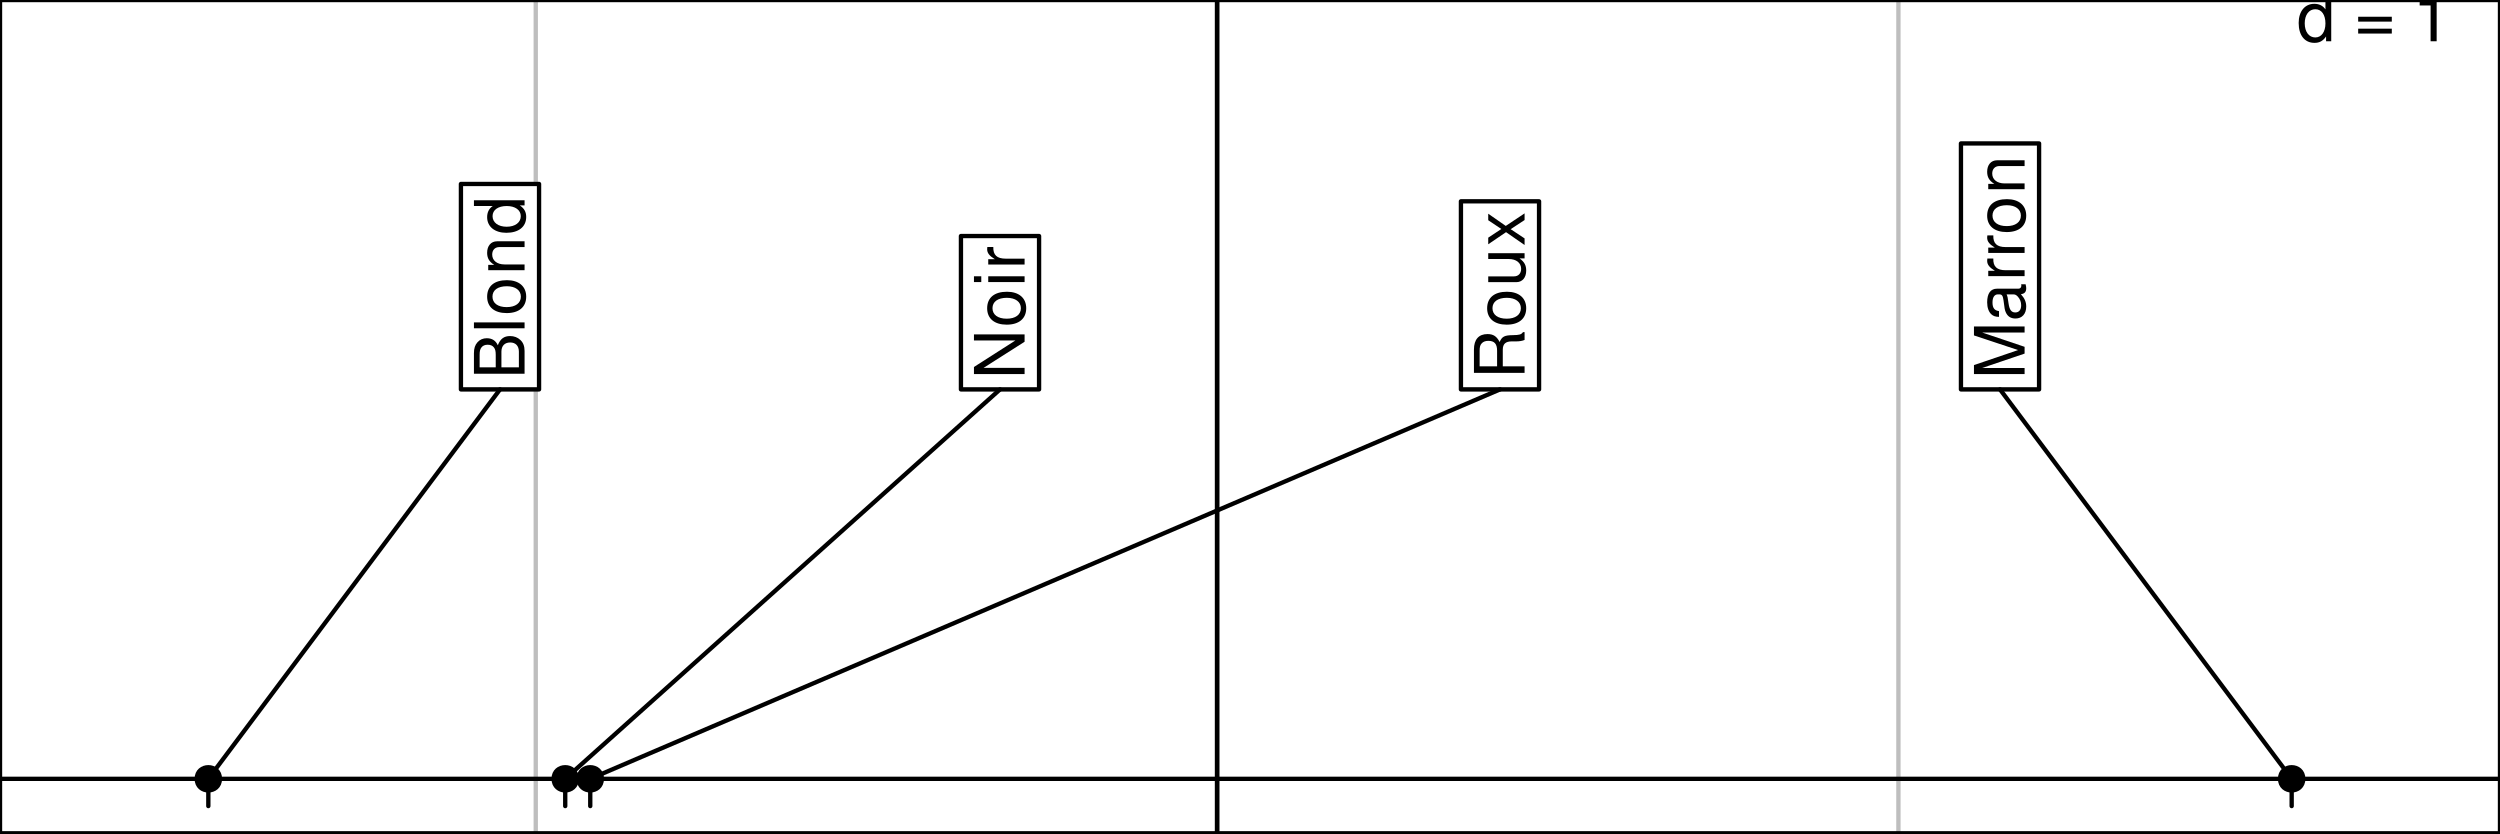
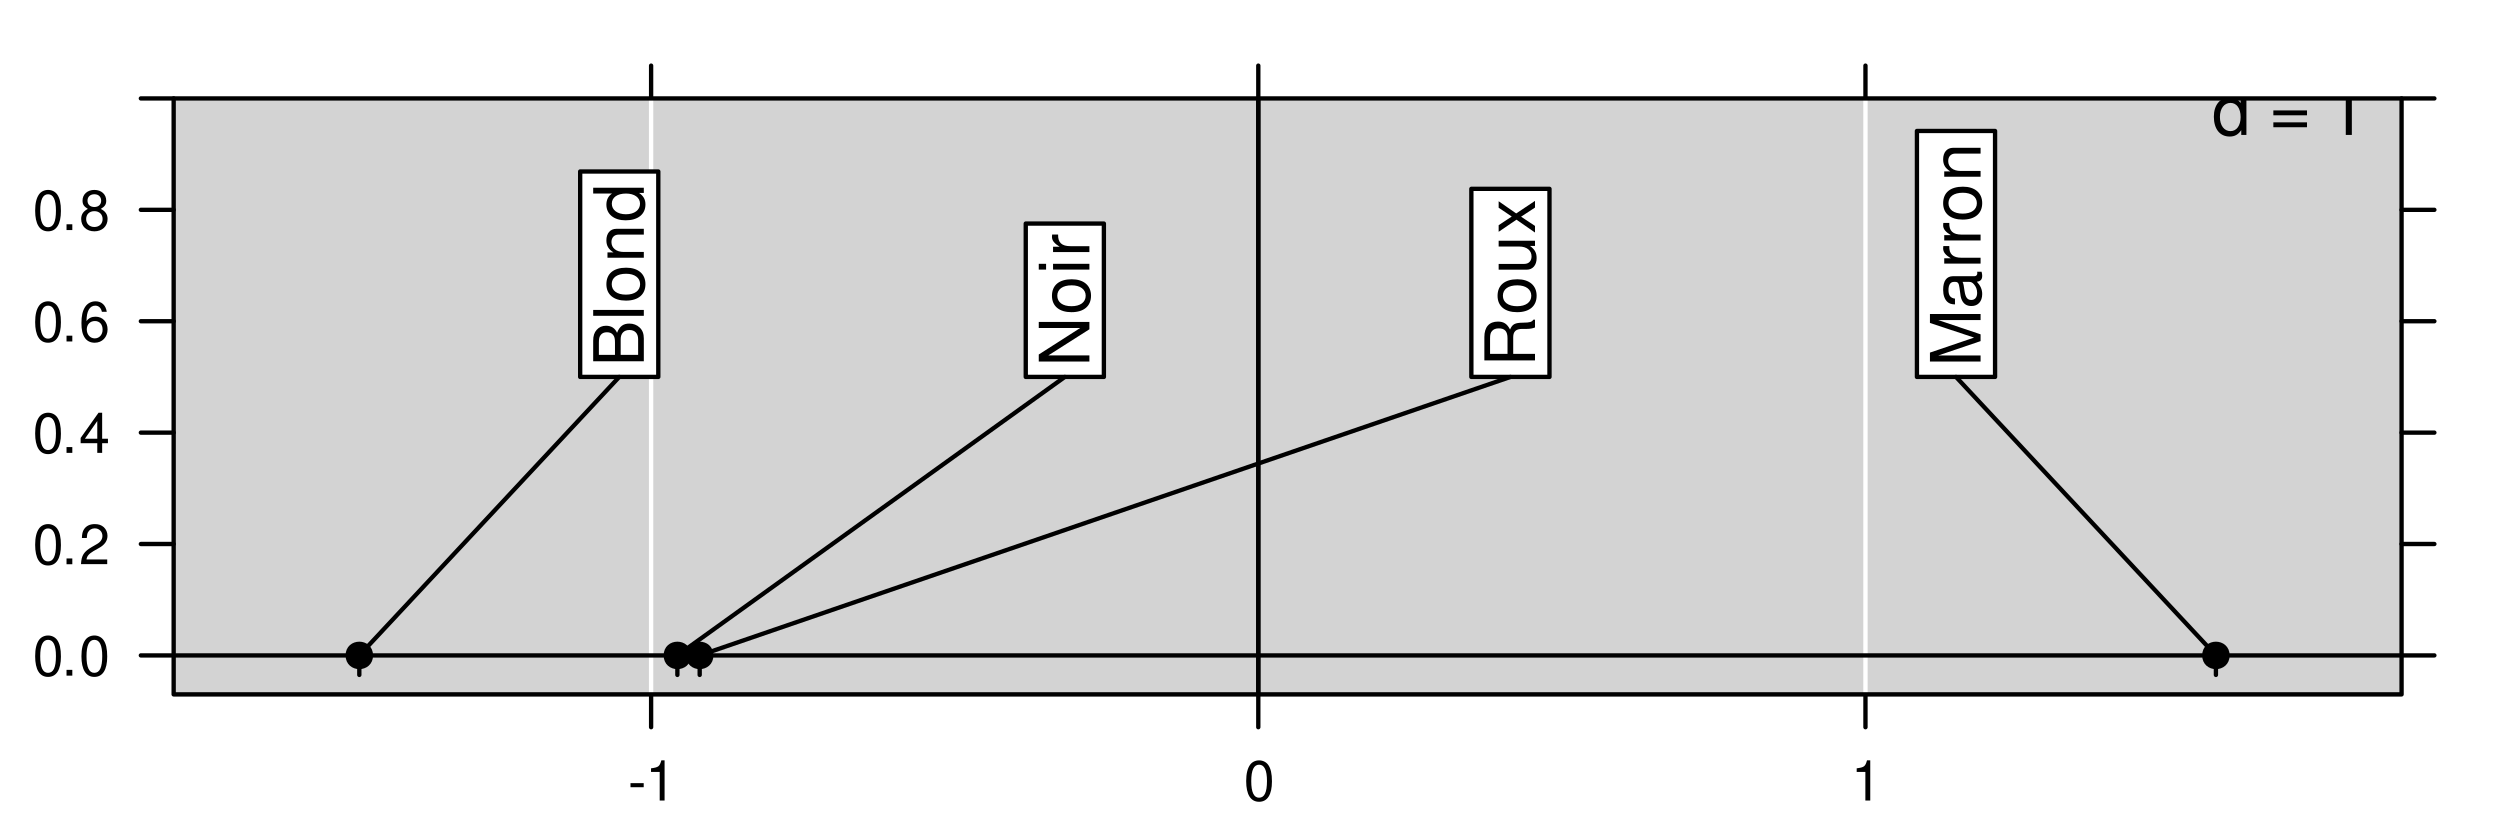
<svg xmlns="http://www.w3.org/2000/svg" xmlns:xlink="http://www.w3.org/1999/xlink" width="432pt" height="144pt" viewBox="0 0 432 144" version="1.1">
  <defs>
    <g>
      <symbol overflow="visible" id="glyph0-0">
        <path style="stroke:none;" d="" />
      </symbol>
      <symbol overflow="visible" id="glyph0-1">
+         <path style="stroke:none;" d="M 2.641 -6.938 C 2 -6.938 1.422 -6.656 1.078 -6.172 C 0.641 -5.562 0.406 -4.641 0.406 -3.359 C 0.406 -1.016 1.188 0.219 2.641 0.219 C 4.078 0.219 4.859 -1.016 4.859 -3.297 C 4.859 -4.641 4.656 -5.547 4.203 -6.172 C 3.844 -6.656 3.281 -6.938 2.641 -6.938 Z M 2.641 -6.188 C 3.547 -6.188 4 -5.25 4 -3.375 C 4 -1.406 3.562 -0.484 2.625 -0.484 C 1.734 -0.484 1.281 -1.438 1.281 -3.344 C 1.281 -5.25 1.734 -6.188 2.641 -6.188 Z M 2.641 -6.188 " />
+       </symbol>
+       <symbol overflow="visible" id="glyph0-2">
+         <path style="stroke:none;" d="M 1.828 -1 L 0.828 -1 L 0.828 0 L 1.828 0 Z M 1.828 -1 " />
+       </symbol>
+       <symbol overflow="visible" id="glyph0-3">
+         <path style="stroke:none;" d="M 4.859 -0.828 L 1.281 -0.828 C 1.359 -1.406 1.672 -1.781 2.5 -2.281 L 3.469 -2.828 C 4.406 -3.344 4.906 -4.062 4.906 -4.906 C 4.906 -5.484 4.672 -6.031 4.266 -6.406 C 3.859 -6.766 3.375 -6.938 2.719 -6.938 C 1.859 -6.938 1.219 -6.625 0.844 -6.031 C 0.609 -5.672 0.5 -5.234 0.484 -4.531 L 1.328 -4.531 C 1.359 -5.016 1.406 -5.281 1.531 -5.516 C 1.75 -5.938 2.188 -6.203 2.703 -6.203 C 3.469 -6.203 4.031 -5.641 4.031 -4.891 C 4.031 -4.344 3.719 -3.859 3.125 -3.516 L 2.234 -3 C 0.812 -2.172 0.406 -1.531 0.328 -0.016 L 4.859 -0.016 Z M 4.859 -0.828 " />
+       </symbol>
+       <symbol overflow="visible" id="glyph0-4">
+         <path style="stroke:none;" d="M 3.141 -1.672 L 3.141 0 L 3.984 0 L 3.984 -1.672 L 4.984 -1.672 L 4.984 -2.438 L 3.984 -2.438 L 3.984 -6.938 L 3.359 -6.938 L 0.266 -2.578 L 0.266 -1.672 Z M 3.141 -2.438 L 1 -2.438 L 3.141 -5.5 Z M 3.141 -2.438 " />
+       </symbol>
+       <symbol overflow="visible" id="glyph0-5">
+         <path style="stroke:none;" d="M 4.781 -5.125 C 4.609 -6.266 3.891 -6.938 2.844 -6.938 C 2.094 -6.938 1.422 -6.578 1.031 -5.953 C 0.594 -5.266 0.406 -4.422 0.406 -3.172 C 0.406 -2 0.578 -1.25 0.984 -0.641 C 1.359 -0.078 1.953 0.219 2.703 0.219 C 3.984 0.219 4.922 -0.75 4.922 -2.094 C 4.922 -3.375 4.062 -4.281 2.844 -4.281 C 2.172 -4.281 1.641 -4.031 1.281 -3.516 C 1.281 -5.234 1.828 -6.188 2.797 -6.188 C 3.391 -6.188 3.797 -5.797 3.938 -5.125 Z M 2.734 -3.531 C 3.547 -3.531 4.062 -2.953 4.062 -2.031 C 4.062 -1.156 3.484 -0.531 2.703 -0.531 C 1.922 -0.531 1.328 -1.188 1.328 -2.078 C 1.328 -2.938 1.906 -3.531 2.734 -3.531 Z M 2.734 -3.531 " />
+       </symbol>
+       <symbol overflow="visible" id="glyph0-6">
+         <path style="stroke:none;" d="M 3.75 -3.656 C 4.469 -4.094 4.688 -4.438 4.688 -5.078 C 4.688 -6.172 3.844 -6.938 2.641 -6.938 C 1.438 -6.938 0.594 -6.172 0.594 -5.094 C 0.594 -4.438 0.812 -4.094 1.516 -3.656 C 0.734 -3.266 0.359 -2.703 0.359 -1.922 C 0.359 -0.656 1.281 0.219 2.641 0.219 C 3.984 0.219 4.922 -0.656 4.922 -1.922 C 4.922 -2.703 4.531 -3.266 3.75 -3.656 Z M 2.641 -6.188 C 3.359 -6.188 3.812 -5.75 3.812 -5.062 C 3.812 -4.406 3.344 -3.984 2.641 -3.984 C 1.922 -3.984 1.453 -4.406 1.453 -5.078 C 1.453 -5.75 1.922 -6.188 2.641 -6.188 Z M 2.641 -3.266 C 3.484 -3.266 4.062 -2.719 4.062 -1.906 C 4.062 -1.078 3.484 -0.531 2.625 -0.531 C 1.797 -0.531 1.219 -1.094 1.219 -1.906 C 1.219 -2.719 1.781 -3.266 2.641 -3.266 Z M 2.641 -3.266 " />
+       </symbol>
+       <symbol overflow="visible" id="glyph0-7">
+         <path style="stroke:none;" d="M 2.719 -3 L 0.438 -3 L 0.438 -2.297 L 2.719 -2.297 Z M 2.719 -3 " />
+       </symbol>
+       <symbol overflow="visible" id="glyph0-8">
+         <path style="stroke:none;" d="M 2.484 -4.938 L 2.484 0 L 3.328 0 L 3.328 -6.938 L 2.766 -6.938 C 2.469 -5.875 2.281 -5.734 0.984 -5.562 L 0.984 -4.938 Z M 2.484 -4.938 " />
+       </symbol>
+       <symbol overflow="visible" id="glyph1-0">
+         <path style="stroke:none;" d="" />
+       </symbol>
+       <symbol overflow="visible" id="glyph1-1">
        <path style="stroke:none;" d="M 5.938 -8.75 L 4.938 -8.75 L 4.938 -5.5 C 4.531 -6.125 3.859 -6.469 3.016 -6.469 C 1.375 -6.469 0.312 -5.156 0.312 -3.156 C 0.312 -1.031 1.344 0.281 3.047 0.281 C 3.906 0.281 4.516 -0.047 5.047 -0.828 L 5.047 0 L 5.938 0 Z M 3.188 -5.531 C 4.266 -5.531 4.938 -4.578 4.938 -3.078 C 4.938 -1.625 4.25 -0.656 3.188 -0.656 C 2.094 -0.656 1.359 -1.625 1.359 -3.094 C 1.359 -4.562 2.094 -5.531 3.188 -5.531 Z M 3.188 -5.531 " />
      </symbol>
-       <symbol overflow="visible" id="glyph0-2">
-         <path style="stroke:none;" d="" />
-       </symbol>
-       <symbol overflow="visible" id="glyph0-3">
+       <symbol overflow="visible" id="glyph1-2">
+         <path style="stroke:none;" d="" />
+       </symbol>
+       <symbol overflow="visible" id="glyph1-3">
        <path style="stroke:none;" d="M 6.406 -4.234 L 0.594 -4.234 L 0.594 -3.391 L 6.406 -3.391 Z M 6.406 -2.172 L 0.594 -2.172 L 0.594 -1.328 L 6.406 -1.328 Z M 6.406 -2.172 " />
      </symbol>
-       <symbol overflow="visible" id="glyph0-4">
+       <symbol overflow="visible" id="glyph1-4">
        <path style="stroke:none;" d="M 3.109 -6.188 L 3.109 0 L 4.156 0 L 4.156 -8.672 L 3.469 -8.672 C 3.094 -7.344 2.859 -7.156 1.219 -6.953 L 1.219 -6.188 Z M 3.109 -6.188 " />
      </symbol>
-       <symbol overflow="visible" id="glyph1-0">
-         <path style="stroke:none;" d="" />
-       </symbol>
-       <symbol overflow="visible" id="glyph1-1">
+       <symbol overflow="visible" id="glyph2-0">
+         <path style="stroke:none;" d="" />
+       </symbol>
+       <symbol overflow="visible" id="glyph2-1">
        <path style="stroke:none;" d="M 0 -0.953 L 0 -4.891 C 0 -5.719 -0.234 -6.344 -0.734 -6.797 C -1.188 -7.234 -1.812 -7.469 -2.5 -7.469 C -3.547 -7.469 -4.188 -7 -4.625 -5.875 C -4.984 -6.688 -5.625 -7.094 -6.531 -7.094 C -7.172 -7.094 -7.734 -6.859 -8.141 -6.391 C -8.562 -5.922 -8.75 -5.344 -8.75 -4.5 L -8.75 -0.953 Z M -4.984 -2.062 L -7.766 -2.062 L -7.766 -4.219 C -7.766 -4.844 -7.688 -5.203 -7.453 -5.5 C -7.219 -5.812 -6.859 -5.969 -6.375 -5.969 C -5.891 -5.969 -5.531 -5.812 -5.297 -5.5 C -5.062 -5.203 -4.984 -4.844 -4.984 -4.219 Z M -0.984 -2.062 L -4 -2.062 L -4 -4.781 C -4 -5.766 -3.438 -6.359 -2.484 -6.359 C -1.547 -6.359 -0.984 -5.766 -0.984 -4.781 Z M -0.984 -2.062 " />
      </symbol>
-       <symbol overflow="visible" id="glyph1-2">
+       <symbol overflow="visible" id="glyph2-2">
        <path style="stroke:none;" d="M -8.75 -1.828 L -8.75 -0.812 L 0 -0.812 L 0 -1.828 Z M -8.75 -1.828 " />
      </symbol>
-       <symbol overflow="visible" id="glyph1-3">
+       <symbol overflow="visible" id="glyph2-3">
        <path style="stroke:none;" d="M -6.469 -3.266 C -6.469 -1.484 -5.203 -0.438 -3.094 -0.438 C -0.969 -0.438 0.281 -1.484 0.281 -3.281 C 0.281 -5.047 -0.984 -6.125 -3.047 -6.125 C -5.234 -6.125 -6.469 -5.094 -6.469 -3.266 Z M -5.547 -3.281 C -5.547 -4.406 -4.625 -5.078 -3.062 -5.078 C -1.578 -5.078 -0.641 -4.375 -0.641 -3.281 C -0.641 -2.156 -1.578 -1.469 -3.094 -1.469 C -4.625 -1.469 -5.547 -2.156 -5.547 -3.281 Z M -5.547 -3.281 " />
      </symbol>
-       <symbol overflow="visible" id="glyph1-4">
+       <symbol overflow="visible" id="glyph2-4">
        <path style="stroke:none;" d="M -6.281 -0.844 L 0 -0.844 L 0 -1.844 L -3.469 -1.844 C -4.75 -1.844 -5.594 -2.516 -5.594 -3.547 C -5.594 -4.344 -5.109 -4.844 -4.359 -4.844 L 0 -4.844 L 0 -5.844 L -4.75 -5.844 C -5.797 -5.844 -6.469 -5.062 -6.469 -3.859 C -6.469 -2.922 -6.109 -2.312 -5.234 -1.766 L -6.281 -1.766 Z M -6.281 -0.844 " />
      </symbol>
-       <symbol overflow="visible" id="glyph1-5">
+       <symbol overflow="visible" id="glyph2-5">
        <path style="stroke:none;" d="M -8.75 -5.938 L -8.75 -4.938 L -5.5 -4.938 C -6.125 -4.531 -6.469 -3.859 -6.469 -3.016 C -6.469 -1.375 -5.156 -0.312 -3.156 -0.312 C -1.031 -0.312 0.281 -1.344 0.281 -3.047 C 0.281 -3.906 -0.047 -4.516 -0.828 -5.047 L 0 -5.047 L 0 -5.938 Z M -5.531 -3.188 C -5.531 -4.266 -4.578 -4.938 -3.078 -4.938 C -1.625 -4.938 -0.656 -4.25 -0.656 -3.188 C -0.656 -2.094 -1.625 -1.359 -3.094 -1.359 C -4.562 -1.359 -5.531 -2.094 -5.531 -3.188 Z M -5.531 -3.188 " />
      </symbol>
-       <symbol overflow="visible" id="glyph1-6">
+       <symbol overflow="visible" id="glyph2-6">
        <path style="stroke:none;" d="M 0 -5.609 L -7.328 -8.078 L 0 -8.078 L 0 -9.125 L -8.75 -9.125 L -8.75 -7.578 L -1.125 -5.047 L -8.75 -2.453 L -8.75 -0.906 L 0 -0.906 L 0 -1.953 L -7.328 -1.953 L 0 -4.438 Z M 0 -5.609 " />
      </symbol>
-       <symbol overflow="visible" id="glyph1-7">
+       <symbol overflow="visible" id="glyph2-7">
        <path style="stroke:none;" d="M -0.594 -6.422 C -0.562 -6.312 -0.562 -6.266 -0.562 -6.203 C -0.562 -5.859 -0.75 -5.656 -1.062 -5.656 L -4.75 -5.656 C -5.875 -5.656 -6.469 -4.844 -6.469 -3.297 C -6.469 -2.375 -6.203 -1.641 -5.734 -1.219 C -5.406 -0.922 -5.047 -0.797 -4.422 -0.781 L -4.422 -1.781 C -5.203 -1.875 -5.547 -2.328 -5.547 -3.266 C -5.547 -4.172 -5.203 -4.672 -4.609 -4.672 L -4.344 -4.672 C -3.906 -4.656 -3.75 -4.438 -3.641 -3.625 C -3.469 -2.203 -3.422 -1.984 -3.266 -1.609 C -2.953 -0.875 -2.406 -0.5 -1.578 -0.5 C -0.438 -0.5 0.281 -1.297 0.281 -2.562 C 0.281 -3.359 0 -4 -0.641 -4.703 C 0 -4.781 0.281 -5.094 0.281 -5.734 C 0.281 -5.953 0.25 -6.078 0.172 -6.422 Z M -1.984 -4.672 C -1.641 -4.672 -1.438 -4.578 -1.156 -4.266 C -0.797 -3.859 -0.594 -3.375 -0.594 -2.781 C -0.594 -2 -0.969 -1.547 -1.609 -1.547 C -2.266 -1.547 -2.609 -1.984 -2.766 -3.062 C -2.906 -4.125 -2.953 -4.328 -3.109 -4.672 Z M -1.984 -4.672 " />
      </symbol>
-       <symbol overflow="visible" id="glyph1-8">
+       <symbol overflow="visible" id="glyph2-8">
        <path style="stroke:none;" d="M -6.281 -0.828 L 0 -0.828 L 0 -1.844 L -3.266 -1.844 C -4.781 -1.844 -5.453 -2.469 -5.406 -3.859 L -6.438 -3.859 C -6.453 -3.688 -6.469 -3.594 -6.469 -3.469 C -6.469 -2.812 -6.078 -2.328 -5.141 -1.75 L -6.281 -1.75 Z M -6.281 -0.828 " />
      </symbol>
-       <symbol overflow="visible" id="glyph1-9">
+       <symbol overflow="visible" id="glyph2-9">
        <path style="stroke:none;" d="M -8.75 -7.75 L -8.75 -6.703 L -1.594 -6.703 L -8.75 -2.125 L -8.75 -0.906 L 0 -0.906 L 0 -1.969 L -7.094 -1.969 L 0 -6.484 L 0 -7.75 Z M -8.75 -7.75 " />
      </symbol>
-       <symbol overflow="visible" id="glyph1-10">
+       <symbol overflow="visible" id="glyph2-10">
        <path style="stroke:none;" d="M -6.281 -1.797 L -6.281 -0.797 L 0 -0.797 L 0 -1.797 Z M -8.75 -1.797 L -8.75 -0.797 L -7.484 -0.797 L -7.484 -1.797 Z M -8.75 -1.797 " />
      </symbol>
-       <symbol overflow="visible" id="glyph1-11">
+       <symbol overflow="visible" id="glyph2-11">
        <path style="stroke:none;" d="M -3.766 -2.234 L -3.766 -5.109 C -3.766 -6.109 -3.281 -6.547 -2.203 -6.547 L -1.422 -6.547 C -0.891 -6.547 -0.359 -6.641 0 -6.797 L 0 -8.141 L -0.281 -8.141 C -0.562 -7.734 -0.875 -7.641 -2.047 -7.625 C -3.484 -7.609 -3.906 -7.375 -4.312 -6.438 C -4.812 -7.422 -5.406 -7.812 -6.406 -7.812 C -7.922 -7.812 -8.75 -6.875 -8.75 -5.141 L -8.75 -1.109 L 0 -1.109 L 0 -2.234 Z M -4.75 -2.234 L -7.766 -2.234 L -7.766 -4.938 C -7.766 -5.562 -7.672 -5.922 -7.422 -6.188 C -7.172 -6.484 -6.781 -6.641 -6.266 -6.641 C -5.219 -6.641 -4.75 -6.125 -4.75 -4.938 Z M -4.75 -2.234 " />
      </symbol>
-       <symbol overflow="visible" id="glyph1-12">
+       <symbol overflow="visible" id="glyph2-12">
        <path style="stroke:none;" d="M 0 -5.781 L -6.281 -5.781 L -6.281 -4.781 L -2.719 -4.781 C -1.438 -4.781 -0.594 -4.109 -0.594 -3.078 C -0.594 -2.281 -1.078 -1.781 -1.844 -1.781 L -6.281 -1.781 L -6.281 -0.781 L -1.438 -0.781 C -0.391 -0.781 0.281 -1.562 0.281 -2.781 C 0.281 -3.703 -0.047 -4.297 -0.875 -4.891 L 0 -4.891 Z M 0 -5.781 " />
      </symbol>
-       <symbol overflow="visible" id="glyph1-13">
+       <symbol overflow="visible" id="glyph2-13">
        <path style="stroke:none;" d="M -3.25 -3.5 L -6.281 -5.609 L -6.281 -4.484 L -4.016 -2.969 L -6.281 -1.469 L -6.281 -0.328 L -3.203 -2.422 L 0 -0.203 L 0 -1.344 L -2.406 -2.938 L 0 -4.516 L 0 -5.672 Z M -3.25 -3.5 " />
      </symbol>
    </g>
+     <clipPath id="clip1">
+       <path d="M 30.008 17.008 L 414.992 17.008 L 414.992 119.992 L 30.008 119.992 Z M 30.008 17.008 " />
+     </clipPath>
+     <clipPath id="clip2">
+       <path d="M 112 17.008 L 113 17.008 L 113 119.992 L 112 119.992 Z M 112 17.008 " />
+     </clipPath>
+     <clipPath id="clip3">
+       <path d="M 217 17.008 L 218 17.008 L 218 119.992 L 217 119.992 Z M 217 17.008 " />
+     </clipPath>
+     <clipPath id="clip4">
+       <path d="M 321 17.008 L 323 17.008 L 323 119.992 L 321 119.992 Z M 321 17.008 " />
+     </clipPath>
+     <clipPath id="clip5">
+       <path d="M 30.008 112 L 414.992 112 L 414.992 114 L 30.008 114 Z M 30.008 112 " />
+     </clipPath>
+     <clipPath id="clip6">
+       <path d="M 217 17.008 L 218 17.008 L 218 119.992 L 217 119.992 Z M 217 17.008 " />
+     </clipPath>
+     <clipPath id="clip7">
+       <path d="M 382 17.008 L 410 17.008 L 410 24 L 382 24 Z M 382 17.008 " />
+     </clipPath>
+     <clipPath id="clip8">
+       <path d="M 382 17.008 L 407 17.008 L 407 24 L 382 24 Z M 382 17.008 " />
+     </clipPath>
  </defs>
-   <g id="surface2100">
+   <g id="surface1028">
    <rect x="0" y="0" width="432" height="144" style="fill:rgb(100%,100%,100%);fill-opacity:1;stroke:none;" />
-     <rect x="0" y="0" width="432" height="144" style="fill:rgb(100%,100%,100%);fill-opacity:1;stroke:none;" />
-     <path style="fill:none;stroke-width:0.75;stroke-linecap:round;stroke-linejoin:round;stroke:rgb(74.51%,74.51%,74.51%);stroke-opacity:1;stroke-miterlimit:10;" d="M 92.578 144 L 92.578 0 " />
-     <path style="fill:none;stroke-width:0.75;stroke-linecap:round;stroke-linejoin:round;stroke:rgb(74.51%,74.51%,74.51%);stroke-opacity:1;stroke-miterlimit:10;" d="M 210.312 144 L 210.312 0 " />
-     <path style="fill:none;stroke-width:0.75;stroke-linecap:round;stroke-linejoin:round;stroke:rgb(74.51%,74.51%,74.51%);stroke-opacity:1;stroke-miterlimit:10;" d="M 328.047 144 L 328.047 0 " />
-     <path style="fill:none;stroke-width:0.75;stroke-linecap:round;stroke-linejoin:round;stroke:rgb(0%,0%,0%);stroke-opacity:1;stroke-miterlimit:10;" d="M 0 134.578 L 432 134.578 " />
-     <path style="fill:none;stroke-width:0.75;stroke-linecap:round;stroke-linejoin:round;stroke:rgb(0%,0%,0%);stroke-opacity:1;stroke-miterlimit:10;" d="M 210.312 144 L 210.312 0 " />
-     <path style="fill:none;stroke-width:0.75;stroke-linecap:round;stroke-linejoin:round;stroke:rgb(0%,0%,0%);stroke-opacity:1;stroke-miterlimit:10;" d="M 210.312 144 L 210.312 0 " />
-     <path style="fill:none;stroke-width:0.75;stroke-linecap:round;stroke-linejoin:round;stroke:rgb(0%,0%,0%);stroke-opacity:1;stroke-miterlimit:10;" d="M 36 134.578 L 36 139.289 " />
-     <path style="fill:none;stroke-width:0.75;stroke-linecap:round;stroke-linejoin:round;stroke:rgb(0%,0%,0%);stroke-opacity:1;stroke-miterlimit:10;" d="M 396 134.578 L 396 139.289 " />
-     <path style="fill:none;stroke-width:0.75;stroke-linecap:round;stroke-linejoin:round;stroke:rgb(0%,0%,0%);stroke-opacity:1;stroke-miterlimit:10;" d="M 97.672 134.578 L 97.672 139.289 " />
-     <path style="fill:none;stroke-width:0.75;stroke-linecap:round;stroke-linejoin:round;stroke:rgb(0%,0%,0%);stroke-opacity:1;stroke-miterlimit:10;" d="M 101.996 134.578 L 101.996 139.289 " />
-     <path style=" stroke:none;fill-rule:nonzero;fill:rgb(100%,100%,100%);fill-opacity:0.8;" d="M 396.898 7.379 L 423.898 7.379 L 423.898 -1.621 L 396.898 -1.621 Z M 396.898 7.379 " />
-     <g style="fill:rgb(0%,0%,0%);fill-opacity:1;">
-       <use xlink:href="#glyph0-1" x="396.898" y="7.127" />
-       <use xlink:href="#glyph0-2" x="403.898" y="7.127" />
-       <use xlink:href="#glyph0-3" x="406.898" y="7.127" />
-       <use xlink:href="#glyph0-2" x="413.898" y="7.127" />
-       <use xlink:href="#glyph0-4" x="416.898" y="7.127" />
-     </g>
-     <path style="fill-rule:nonzero;fill:rgb(100%,100%,100%);fill-opacity:1;stroke-width:0.75;stroke-linecap:round;stroke-linejoin:round;stroke:rgb(0%,0%,0%);stroke-opacity:1;stroke-miterlimit:10;" d="M 79.648 67.289 L 93.148 67.289 L 93.148 31.789 L 79.648 31.789 Z M 79.648 67.289 " />
-     <g style="fill:rgb(0%,0%,0%);fill-opacity:1;">
-       <use xlink:href="#glyph1-1" x="90.646" y="65.539" />
-       <use xlink:href="#glyph1-2" x="90.646" y="57.539" />
-       <use xlink:href="#glyph1-3" x="90.646" y="54.539" />
-       <use xlink:href="#glyph1-4" x="90.646" y="47.539" />
-       <use xlink:href="#glyph1-5" x="90.646" y="40.539" />
-     </g>
-     <path style="fill-rule:nonzero;fill:rgb(100%,100%,100%);fill-opacity:1;stroke-width:0.75;stroke-linecap:round;stroke-linejoin:round;stroke:rgb(0%,0%,0%);stroke-opacity:1;stroke-miterlimit:10;" d="M 338.852 67.289 L 352.352 67.289 L 352.352 24.789 L 338.852 24.789 Z M 338.852 67.289 " />
-     <g style="fill:rgb(0%,0%,0%);fill-opacity:1;">
-       <use xlink:href="#glyph1-6" x="349.85" y="65.539" />
-       <use xlink:href="#glyph1-7" x="349.85" y="55.539" />
-       <use xlink:href="#glyph1-8" x="349.85" y="48.539" />
-       <use xlink:href="#glyph1-8" x="349.85" y="44.539" />
-       <use xlink:href="#glyph1-3" x="349.85" y="40.539" />
-       <use xlink:href="#glyph1-4" x="349.85" y="33.539" />
-     </g>
-     <path style="fill-rule:nonzero;fill:rgb(100%,100%,100%);fill-opacity:1;stroke-width:0.75;stroke-linecap:round;stroke-linejoin:round;stroke:rgb(0%,0%,0%);stroke-opacity:1;stroke-miterlimit:10;" d="M 166.051 67.289 L 179.551 67.289 L 179.551 40.789 L 166.051 40.789 Z M 166.051 67.289 " />
-     <g style="fill:rgb(0%,0%,0%);fill-opacity:1;">
-       <use xlink:href="#glyph1-9" x="177.049" y="65.539" />
-       <use xlink:href="#glyph1-3" x="177.049" y="56.539" />
-       <use xlink:href="#glyph1-10" x="177.049" y="49.539" />
-       <use xlink:href="#glyph1-8" x="177.049" y="46.539" />
-     </g>
-     <path style="fill-rule:nonzero;fill:rgb(100%,100%,100%);fill-opacity:1;stroke-width:0.75;stroke-linecap:round;stroke-linejoin:round;stroke:rgb(0%,0%,0%);stroke-opacity:1;stroke-miterlimit:10;" d="M 252.449 67.289 L 265.949 67.289 L 265.949 34.789 L 252.449 34.789 Z M 252.449 67.289 " />
-     <g style="fill:rgb(0%,0%,0%);fill-opacity:1;">
-       <use xlink:href="#glyph1-11" x="263.447" y="65.539" />
-       <use xlink:href="#glyph1-3" x="263.447" y="56.539" />
-       <use xlink:href="#glyph1-12" x="263.447" y="49.539" />
-       <use xlink:href="#glyph1-13" x="263.447" y="42.539" />
-     </g>
-     <path style="fill:none;stroke-width:0.75;stroke-linecap:round;stroke-linejoin:round;stroke:rgb(0%,0%,0%);stroke-opacity:1;stroke-miterlimit:10;" d="M 36 134.578 L 86.398 67.289 " />
-     <path style="fill:none;stroke-width:0.75;stroke-linecap:round;stroke-linejoin:round;stroke:rgb(0%,0%,0%);stroke-opacity:1;stroke-miterlimit:10;" d="M 396 134.578 L 345.602 67.289 " />
-     <path style="fill:none;stroke-width:0.75;stroke-linecap:round;stroke-linejoin:round;stroke:rgb(0%,0%,0%);stroke-opacity:1;stroke-miterlimit:10;" d="M 97.672 134.578 L 172.801 67.289 " />
-     <path style="fill:none;stroke-width:0.75;stroke-linecap:round;stroke-linejoin:round;stroke:rgb(0%,0%,0%);stroke-opacity:1;stroke-miterlimit:10;" d="M 101.996 134.578 L 259.199 67.289 " />
-     <path style="fill-rule:nonzero;fill:rgb(0%,0%,0%);fill-opacity:1;stroke-width:0.75;stroke-linecap:round;stroke-linejoin:round;stroke:rgb(0%,0%,0%);stroke-opacity:1;stroke-miterlimit:10;" d="M 38 134.578 C 38 137.246 34 137.246 34 134.578 C 34 131.914 38 131.914 38 134.578 " />
-     <path style="fill-rule:nonzero;fill:rgb(0%,0%,0%);fill-opacity:1;stroke-width:0.75;stroke-linecap:round;stroke-linejoin:round;stroke:rgb(0%,0%,0%);stroke-opacity:1;stroke-miterlimit:10;" d="M 398 134.578 C 398 137.246 394 137.246 394 134.578 C 394 131.914 398 131.914 398 134.578 " />
-     <path style="fill-rule:nonzero;fill:rgb(0%,0%,0%);fill-opacity:1;stroke-width:0.75;stroke-linecap:round;stroke-linejoin:round;stroke:rgb(0%,0%,0%);stroke-opacity:1;stroke-miterlimit:10;" d="M 99.672 134.578 C 99.672 137.246 95.672 137.246 95.672 134.578 C 95.672 131.914 99.672 131.914 99.672 134.578 " />
-     <path style="fill-rule:nonzero;fill:rgb(0%,0%,0%);fill-opacity:1;stroke-width:0.75;stroke-linecap:round;stroke-linejoin:round;stroke:rgb(0%,0%,0%);stroke-opacity:1;stroke-miterlimit:10;" d="M 103.996 134.578 C 103.996 137.246 99.996 137.246 99.996 134.578 C 99.996 131.914 103.996 131.914 103.996 134.578 " />
-     <path style="fill:none;stroke-width:0.75;stroke-linecap:round;stroke-linejoin:round;stroke:rgb(0%,0%,0%);stroke-opacity:1;stroke-miterlimit:10;" d="M 0 144 L 432 144 L 432 0 L 0 0 Z M 0 144 " />
+     <g clip-path="url(#clip1)" clip-rule="nonzero">
+       <path style=" stroke:none;fill-rule:nonzero;fill:rgb(82.745%,82.745%,82.745%);fill-opacity:1;" d="M 30.008 119.992 L 414.992 119.992 L 414.992 17.008 L 30.008 17.008 Z M 30.008 119.992 " />
+     </g>
+     <path style="fill:none;stroke-width:0.75;stroke-linecap:round;stroke-linejoin:round;stroke:rgb(0%,0%,0%);stroke-opacity:1;stroke-miterlimit:10;" d="M 112.512 17.008 L 112.512 11.34 " />
+     <path style="fill:none;stroke-width:0.75;stroke-linecap:round;stroke-linejoin:round;stroke:rgb(0%,0%,0%);stroke-opacity:1;stroke-miterlimit:10;" d="M 217.434 17.008 L 217.434 11.34 " />
+     <path style="fill:none;stroke-width:0.75;stroke-linecap:round;stroke-linejoin:round;stroke:rgb(0%,0%,0%);stroke-opacity:1;stroke-miterlimit:10;" d="M 322.352 17.008 L 322.352 11.34 " />
+     <path style="fill:none;stroke-width:0.75;stroke-linecap:round;stroke-linejoin:round;stroke:rgb(0%,0%,0%);stroke-opacity:1;stroke-miterlimit:10;" d="M 30.008 113.254 L 24.34 113.254 " />
+     <path style="fill:none;stroke-width:0.75;stroke-linecap:round;stroke-linejoin:round;stroke:rgb(0%,0%,0%);stroke-opacity:1;stroke-miterlimit:10;" d="M 30.008 94.004 L 24.34 94.004 " />
+     <path style="fill:none;stroke-width:0.75;stroke-linecap:round;stroke-linejoin:round;stroke:rgb(0%,0%,0%);stroke-opacity:1;stroke-miterlimit:10;" d="M 30.008 74.758 L 24.34 74.758 " />
+     <path style="fill:none;stroke-width:0.75;stroke-linecap:round;stroke-linejoin:round;stroke:rgb(0%,0%,0%);stroke-opacity:1;stroke-miterlimit:10;" d="M 30.008 55.508 L 24.34 55.508 " />
+     <path style="fill:none;stroke-width:0.75;stroke-linecap:round;stroke-linejoin:round;stroke:rgb(0%,0%,0%);stroke-opacity:1;stroke-miterlimit:10;" d="M 30.008 36.258 L 24.34 36.258 " />
+     <path style="fill:none;stroke-width:0.75;stroke-linecap:round;stroke-linejoin:round;stroke:rgb(0%,0%,0%);stroke-opacity:1;stroke-miterlimit:10;" d="M 30.008 17.008 L 24.34 17.008 " />
+     <g style="fill:rgb(0%,0%,0%);fill-opacity:1;">
+       <use xlink:href="#glyph0-1" x="5.668" y="116.751" />
+       <use xlink:href="#glyph0-2" x="10.668" y="116.751" />
+       <use xlink:href="#glyph0-1" x="13.668" y="116.751" />
+     </g>
+     <g style="fill:rgb(0%,0%,0%);fill-opacity:1;">
+       <use xlink:href="#glyph0-1" x="5.668" y="97.501" />
+       <use xlink:href="#glyph0-2" x="10.668" y="97.501" />
+       <use xlink:href="#glyph0-3" x="13.668" y="97.501" />
+     </g>
+     <g style="fill:rgb(0%,0%,0%);fill-opacity:1;">
+       <use xlink:href="#glyph0-1" x="5.668" y="78.255" />
+       <use xlink:href="#glyph0-2" x="10.668" y="78.255" />
+       <use xlink:href="#glyph0-4" x="13.668" y="78.255" />
+     </g>
+     <g style="fill:rgb(0%,0%,0%);fill-opacity:1;">
+       <use xlink:href="#glyph0-1" x="5.668" y="59.005" />
+       <use xlink:href="#glyph0-2" x="10.668" y="59.005" />
+       <use xlink:href="#glyph0-5" x="13.668" y="59.005" />
+     </g>
+     <g style="fill:rgb(0%,0%,0%);fill-opacity:1;">
+       <use xlink:href="#glyph0-1" x="5.668" y="39.755" />
+       <use xlink:href="#glyph0-2" x="10.668" y="39.755" />
+       <use xlink:href="#glyph0-6" x="13.668" y="39.755" />
+     </g>
+     <path style="fill:none;stroke-width:0.75;stroke-linecap:round;stroke-linejoin:round;stroke:rgb(0%,0%,0%);stroke-opacity:1;stroke-miterlimit:10;" d="M 112.512 119.992 L 112.512 125.66 " />
+     <path style="fill:none;stroke-width:0.75;stroke-linecap:round;stroke-linejoin:round;stroke:rgb(0%,0%,0%);stroke-opacity:1;stroke-miterlimit:10;" d="M 217.434 119.992 L 217.434 125.66 " />
+     <path style="fill:none;stroke-width:0.75;stroke-linecap:round;stroke-linejoin:round;stroke:rgb(0%,0%,0%);stroke-opacity:1;stroke-miterlimit:10;" d="M 322.352 119.992 L 322.352 125.66 " />
+     <g style="fill:rgb(0%,0%,0%);fill-opacity:1;">
+       <use xlink:href="#glyph0-7" x="108.512" y="138.329" />
+       <use xlink:href="#glyph0-8" x="111.512" y="138.329" />
+     </g>
+     <g style="fill:rgb(0%,0%,0%);fill-opacity:1;">
+       <use xlink:href="#glyph0-1" x="214.934" y="138.329" />
+     </g>
+     <g style="fill:rgb(0%,0%,0%);fill-opacity:1;">
+       <use xlink:href="#glyph0-8" x="319.852" y="138.329" />
+     </g>
+     <path style="fill:none;stroke-width:0.75;stroke-linecap:round;stroke-linejoin:round;stroke:rgb(0%,0%,0%);stroke-opacity:1;stroke-miterlimit:10;" d="M 414.992 113.254 L 420.66 113.254 " />
+     <path style="fill:none;stroke-width:0.75;stroke-linecap:round;stroke-linejoin:round;stroke:rgb(0%,0%,0%);stroke-opacity:1;stroke-miterlimit:10;" d="M 414.992 94.004 L 420.66 94.004 " />
+     <path style="fill:none;stroke-width:0.75;stroke-linecap:round;stroke-linejoin:round;stroke:rgb(0%,0%,0%);stroke-opacity:1;stroke-miterlimit:10;" d="M 414.992 74.758 L 420.66 74.758 " />
+     <path style="fill:none;stroke-width:0.75;stroke-linecap:round;stroke-linejoin:round;stroke:rgb(0%,0%,0%);stroke-opacity:1;stroke-miterlimit:10;" d="M 414.992 55.508 L 420.66 55.508 " />
+     <path style="fill:none;stroke-width:0.75;stroke-linecap:round;stroke-linejoin:round;stroke:rgb(0%,0%,0%);stroke-opacity:1;stroke-miterlimit:10;" d="M 414.992 36.258 L 420.66 36.258 " />
+     <path style="fill:none;stroke-width:0.75;stroke-linecap:round;stroke-linejoin:round;stroke:rgb(0%,0%,0%);stroke-opacity:1;stroke-miterlimit:10;" d="M 414.992 17.008 L 420.66 17.008 " />
+     <g clip-path="url(#clip2)" clip-rule="nonzero">
+       <path style="fill:none;stroke-width:0.75;stroke-linecap:round;stroke-linejoin:round;stroke:rgb(100%,100%,100%);stroke-opacity:1;stroke-miterlimit:10;" d="M 112.512 119.992 L 112.512 17.008 " />
+     </g>
+     <g clip-path="url(#clip3)" clip-rule="nonzero">
+       <path style="fill:none;stroke-width:0.75;stroke-linecap:round;stroke-linejoin:round;stroke:rgb(100%,100%,100%);stroke-opacity:1;stroke-miterlimit:10;" d="M 217.434 119.992 L 217.434 17.008 " />
+     </g>
+     <g clip-path="url(#clip4)" clip-rule="nonzero">
+       <path style="fill:none;stroke-width:0.75;stroke-linecap:round;stroke-linejoin:round;stroke:rgb(100%,100%,100%);stroke-opacity:1;stroke-miterlimit:10;" d="M 322.352 119.992 L 322.352 17.008 " />
+     </g>
+     <g clip-path="url(#clip5)" clip-rule="nonzero">
+       <path style="fill:none;stroke-width:0.75;stroke-linecap:round;stroke-linejoin:round;stroke:rgb(0%,0%,0%);stroke-opacity:1;stroke-miterlimit:10;" d="M 30.008 113.254 L 414.992 113.254 " />
+     </g>
+     <g clip-path="url(#clip6)" clip-rule="nonzero">
+       <path style="fill:none;stroke-width:0.75;stroke-linecap:round;stroke-linejoin:round;stroke:rgb(0%,0%,0%);stroke-opacity:1;stroke-miterlimit:10;" d="M 217.434 119.992 L 217.434 17.008 " />
+       <path style="fill:none;stroke-width:0.75;stroke-linecap:round;stroke-linejoin:round;stroke:rgb(0%,0%,0%);stroke-opacity:1;stroke-miterlimit:10;" d="M 217.434 119.992 L 217.434 17.008 " />
+     </g>
+     <path style="fill:none;stroke-width:0.75;stroke-linecap:round;stroke-linejoin:round;stroke:rgb(0%,0%,0%);stroke-opacity:1;stroke-miterlimit:10;" d="M 62.09 113.254 L 62.09 116.625 " />
+     <path style="fill:none;stroke-width:0.75;stroke-linecap:round;stroke-linejoin:round;stroke:rgb(0%,0%,0%);stroke-opacity:1;stroke-miterlimit:10;" d="M 382.91 113.254 L 382.91 116.625 " />
+     <path style="fill:none;stroke-width:0.75;stroke-linecap:round;stroke-linejoin:round;stroke:rgb(0%,0%,0%);stroke-opacity:1;stroke-miterlimit:10;" d="M 117.051 113.254 L 117.051 116.625 " />
+     <path style="fill:none;stroke-width:0.75;stroke-linecap:round;stroke-linejoin:round;stroke:rgb(0%,0%,0%);stroke-opacity:1;stroke-miterlimit:10;" d="M 120.906 113.254 L 120.906 116.625 " />
+     <g clip-path="url(#clip7)" clip-rule="nonzero">
+       <path style=" stroke:none;fill-rule:nonzero;fill:rgb(82.745%,82.745%,82.745%);fill-opacity:0.8;" d="M 382.242 23.566 L 409.242 23.566 L 409.242 14.566 L 382.242 14.566 Z M 382.242 23.566 " />
+     </g>
+     <g clip-path="url(#clip8)" clip-rule="nonzero">
+       <g style="fill:rgb(0%,0%,0%);fill-opacity:1;">
+         <use xlink:href="#glyph1-1" x="382.242" y="23.314" />
+         <use xlink:href="#glyph1-2" x="389.242" y="23.314" />
+         <use xlink:href="#glyph1-3" x="392.242" y="23.314" />
+         <use xlink:href="#glyph1-2" x="399.242" y="23.314" />
+         <use xlink:href="#glyph1-4" x="402.242" y="23.314" />
+       </g>
+     </g>
+     <path style="fill-rule:nonzero;fill:rgb(100%,100%,100%);fill-opacity:1;stroke-width:0.75;stroke-linecap:round;stroke-linejoin:round;stroke:rgb(0%,0%,0%);stroke-opacity:1;stroke-miterlimit:10;" d="M 100.254 65.133 L 113.754 65.133 L 113.754 29.633 L 100.254 29.633 Z M 100.254 65.133 " />
+     <g style="fill:rgb(0%,0%,0%);fill-opacity:1;">
+       <use xlink:href="#glyph2-1" x="111.252" y="63.383" />
+       <use xlink:href="#glyph2-2" x="111.252" y="55.383" />
+       <use xlink:href="#glyph2-3" x="111.252" y="52.383" />
+       <use xlink:href="#glyph2-4" x="111.252" y="45.383" />
+       <use xlink:href="#glyph2-5" x="111.252" y="38.383" />
+     </g>
+     <path style="fill-rule:nonzero;fill:rgb(100%,100%,100%);fill-opacity:1;stroke-width:0.75;stroke-linecap:round;stroke-linejoin:round;stroke:rgb(0%,0%,0%);stroke-opacity:1;stroke-miterlimit:10;" d="M 331.246 65.133 L 344.746 65.133 L 344.746 22.633 L 331.246 22.633 Z M 331.246 65.133 " />
+     <g style="fill:rgb(0%,0%,0%);fill-opacity:1;">
+       <use xlink:href="#glyph2-6" x="342.244" y="63.383" />
+       <use xlink:href="#glyph2-7" x="342.244" y="53.383" />
+       <use xlink:href="#glyph2-8" x="342.244" y="46.383" />
+       <use xlink:href="#glyph2-8" x="342.244" y="42.383" />
+       <use xlink:href="#glyph2-3" x="342.244" y="38.383" />
+       <use xlink:href="#glyph2-4" x="342.244" y="31.383" />
+     </g>
+     <path style="fill-rule:nonzero;fill:rgb(100%,100%,100%);fill-opacity:1;stroke-width:0.75;stroke-linecap:round;stroke-linejoin:round;stroke:rgb(0%,0%,0%);stroke-opacity:1;stroke-miterlimit:10;" d="M 177.25 65.133 L 190.75 65.133 L 190.75 38.633 L 177.25 38.633 Z M 177.25 65.133 " />
+     <g style="fill:rgb(0%,0%,0%);fill-opacity:1;">
+       <use xlink:href="#glyph2-9" x="188.248" y="63.383" />
+       <use xlink:href="#glyph2-3" x="188.248" y="54.383" />
+       <use xlink:href="#glyph2-10" x="188.248" y="47.383" />
+       <use xlink:href="#glyph2-8" x="188.248" y="44.383" />
+     </g>
+     <path style="fill-rule:nonzero;fill:rgb(100%,100%,100%);fill-opacity:1;stroke-width:0.75;stroke-linecap:round;stroke-linejoin:round;stroke:rgb(0%,0%,0%);stroke-opacity:1;stroke-miterlimit:10;" d="M 254.25 65.133 L 267.75 65.133 L 267.75 32.633 L 254.25 32.633 Z M 254.25 65.133 " />
+     <g style="fill:rgb(0%,0%,0%);fill-opacity:1;">
+       <use xlink:href="#glyph2-11" x="265.248" y="63.383" />
+       <use xlink:href="#glyph2-3" x="265.248" y="54.383" />
+       <use xlink:href="#glyph2-12" x="265.248" y="47.383" />
+       <use xlink:href="#glyph2-13" x="265.248" y="40.383" />
+     </g>
+     <path style="fill:none;stroke-width:0.75;stroke-linecap:round;stroke-linejoin:round;stroke:rgb(0%,0%,0%);stroke-opacity:1;stroke-miterlimit:10;" d="M 62.09 113.254 L 107.004 65.133 " />
+     <path style="fill:none;stroke-width:0.75;stroke-linecap:round;stroke-linejoin:round;stroke:rgb(0%,0%,0%);stroke-opacity:1;stroke-miterlimit:10;" d="M 382.91 113.254 L 337.996 65.133 " />
+     <path style="fill:none;stroke-width:0.75;stroke-linecap:round;stroke-linejoin:round;stroke:rgb(0%,0%,0%);stroke-opacity:1;stroke-miterlimit:10;" d="M 117.051 113.254 L 184 65.133 " />
+     <path style="fill:none;stroke-width:0.75;stroke-linecap:round;stroke-linejoin:round;stroke:rgb(0%,0%,0%);stroke-opacity:1;stroke-miterlimit:10;" d="M 120.906 113.254 L 261 65.133 " />
+     <path style="fill-rule:nonzero;fill:rgb(0%,0%,0%);fill-opacity:1;stroke-width:0.75;stroke-linecap:round;stroke-linejoin:round;stroke:rgb(0%,0%,0%);stroke-opacity:1;stroke-miterlimit:10;" d="M 64.09 113.254 C 64.09 115.922 60.09 115.922 60.09 113.254 C 60.09 110.59 64.09 110.59 64.09 113.254 " />
+     <path style="fill-rule:nonzero;fill:rgb(0%,0%,0%);fill-opacity:1;stroke-width:0.75;stroke-linecap:round;stroke-linejoin:round;stroke:rgb(0%,0%,0%);stroke-opacity:1;stroke-miterlimit:10;" d="M 384.91 113.254 C 384.91 115.922 380.91 115.922 380.91 113.254 C 380.91 110.59 384.91 110.59 384.91 113.254 " />
+     <path style="fill-rule:nonzero;fill:rgb(0%,0%,0%);fill-opacity:1;stroke-width:0.75;stroke-linecap:round;stroke-linejoin:round;stroke:rgb(0%,0%,0%);stroke-opacity:1;stroke-miterlimit:10;" d="M 119.051 113.254 C 119.051 115.922 115.051 115.922 115.051 113.254 C 115.051 110.59 119.051 110.59 119.051 113.254 " />
+     <path style="fill-rule:nonzero;fill:rgb(0%,0%,0%);fill-opacity:1;stroke-width:0.75;stroke-linecap:round;stroke-linejoin:round;stroke:rgb(0%,0%,0%);stroke-opacity:1;stroke-miterlimit:10;" d="M 122.906 113.254 C 122.906 115.922 118.906 115.922 118.906 113.254 C 118.906 110.59 122.906 110.59 122.906 113.254 " />
+     <path style="fill:none;stroke-width:0.75;stroke-linecap:round;stroke-linejoin:round;stroke:rgb(0%,0%,0%);stroke-opacity:1;stroke-miterlimit:10;" d="M 30.008 119.992 L 414.992 119.992 L 414.992 17.008 L 30.008 17.008 Z M 30.008 119.992 " />
  </g>
</svg>
